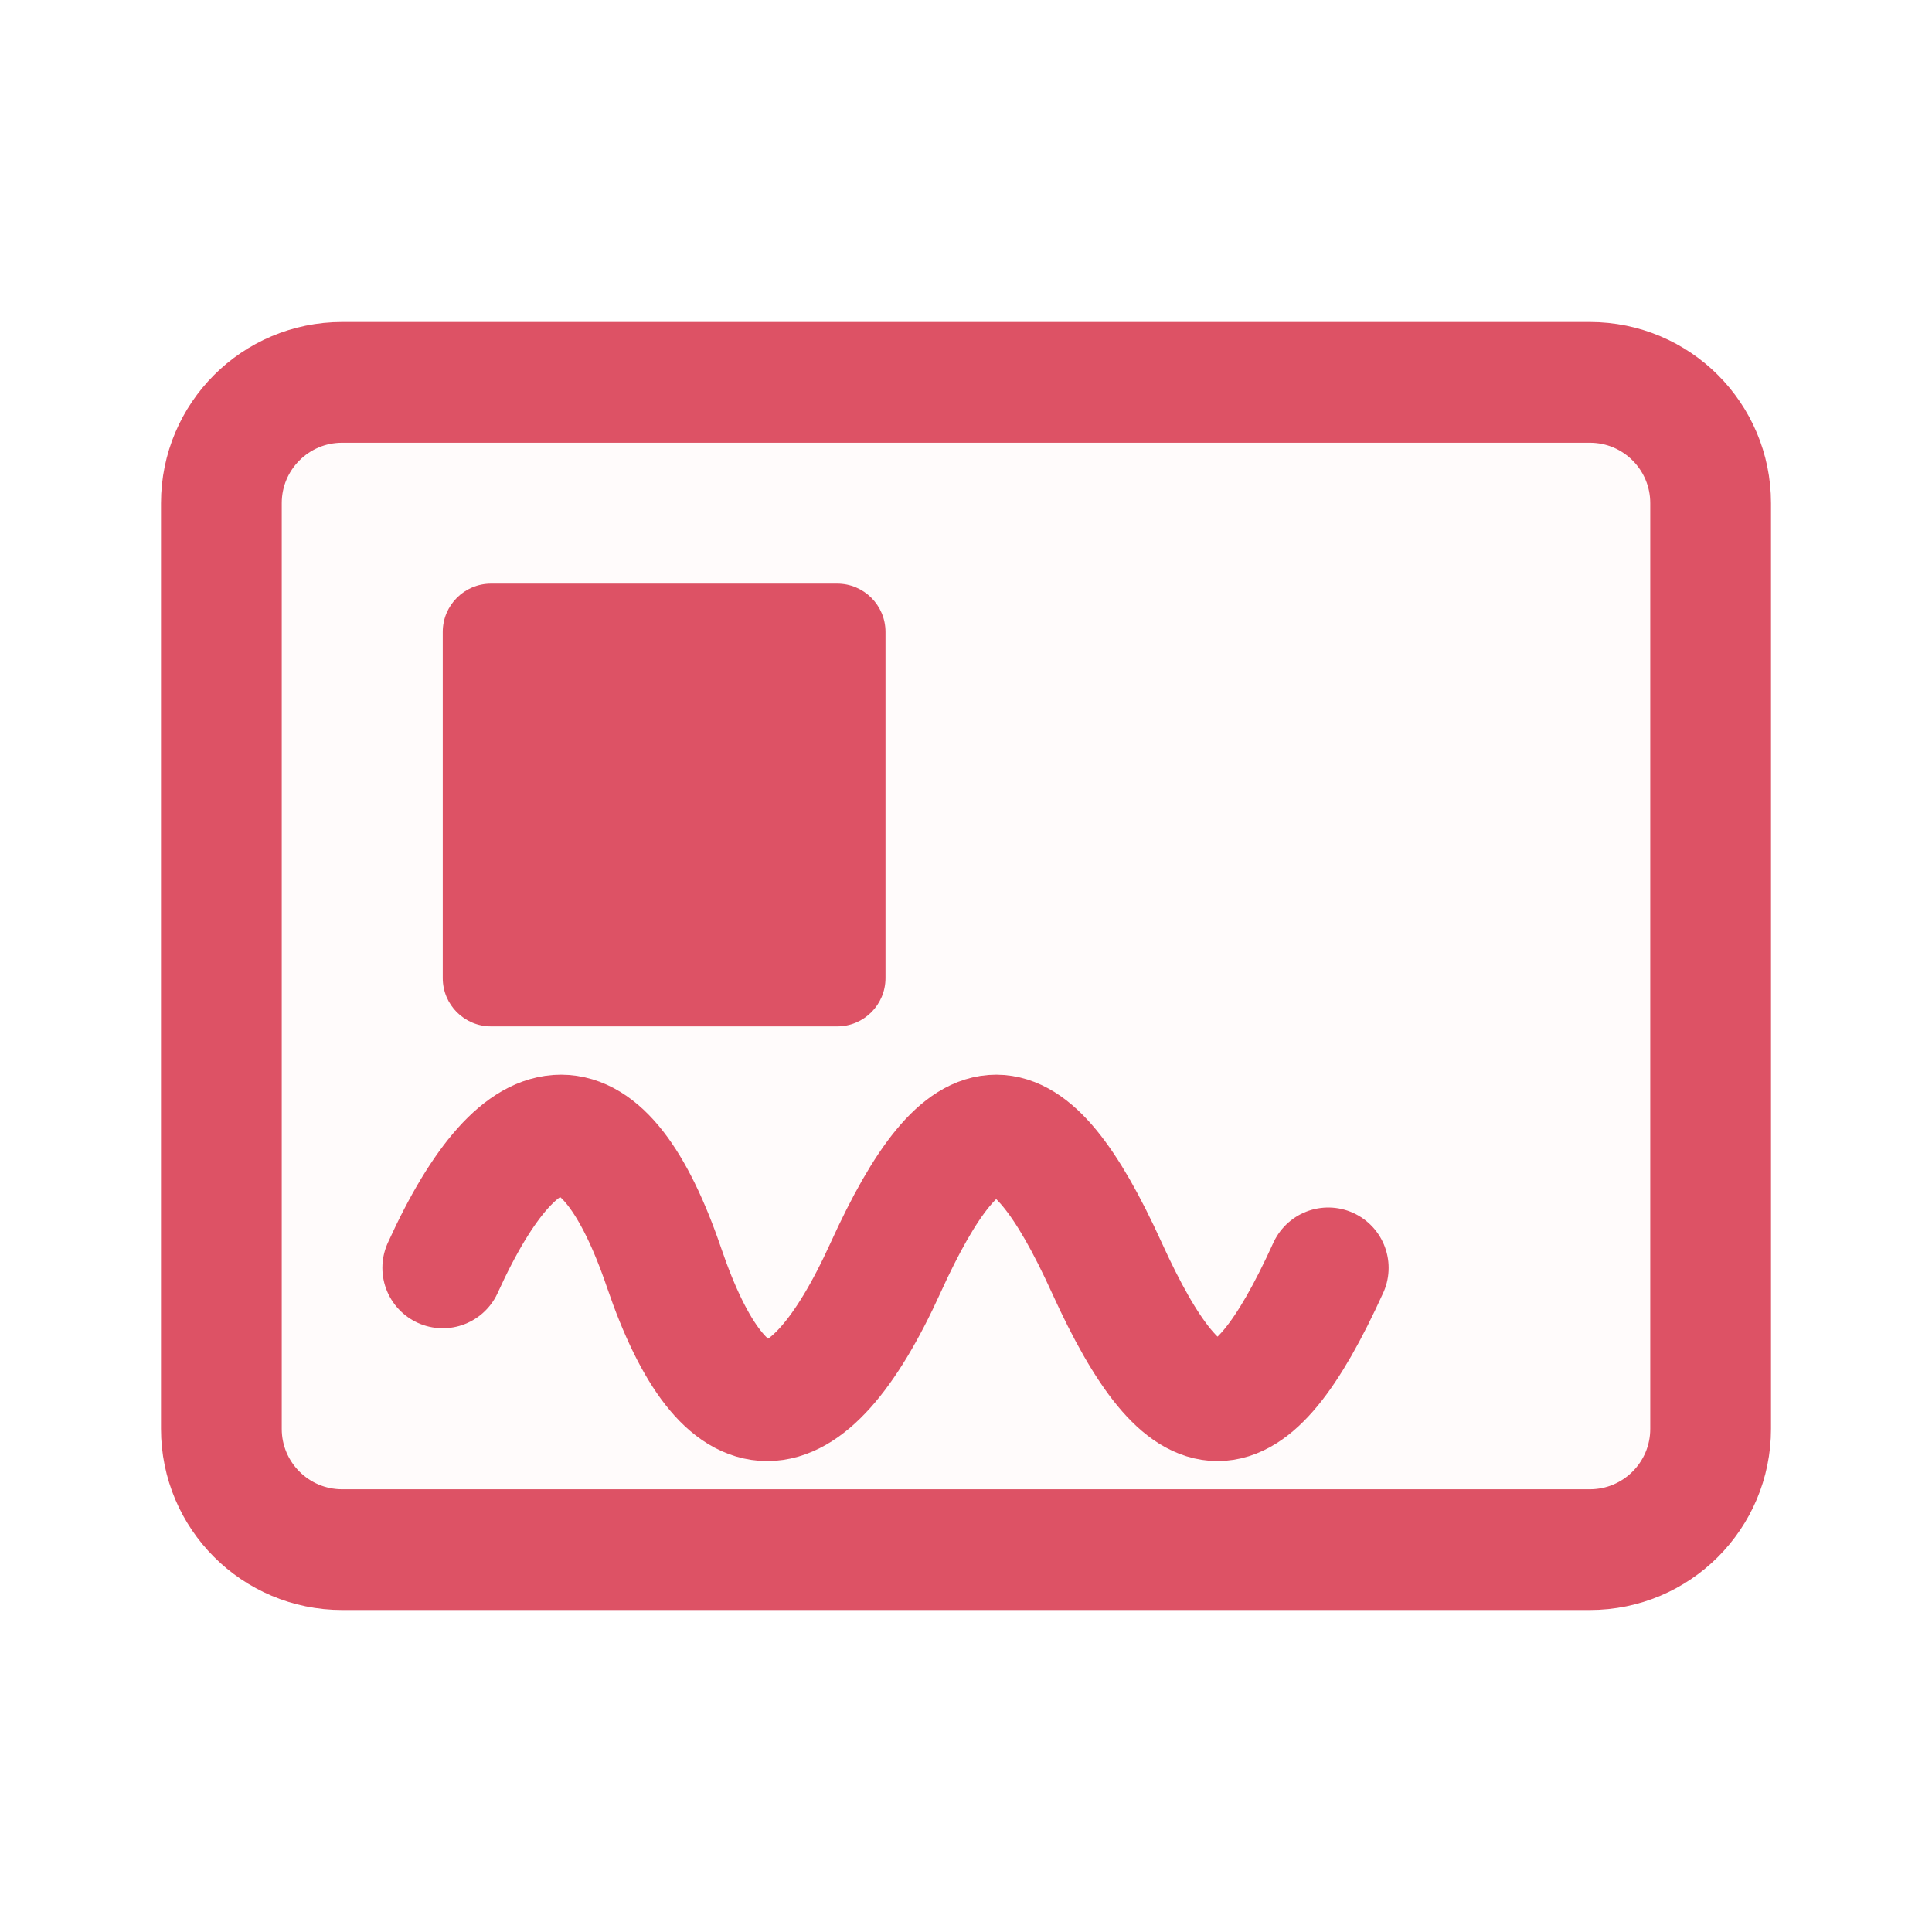
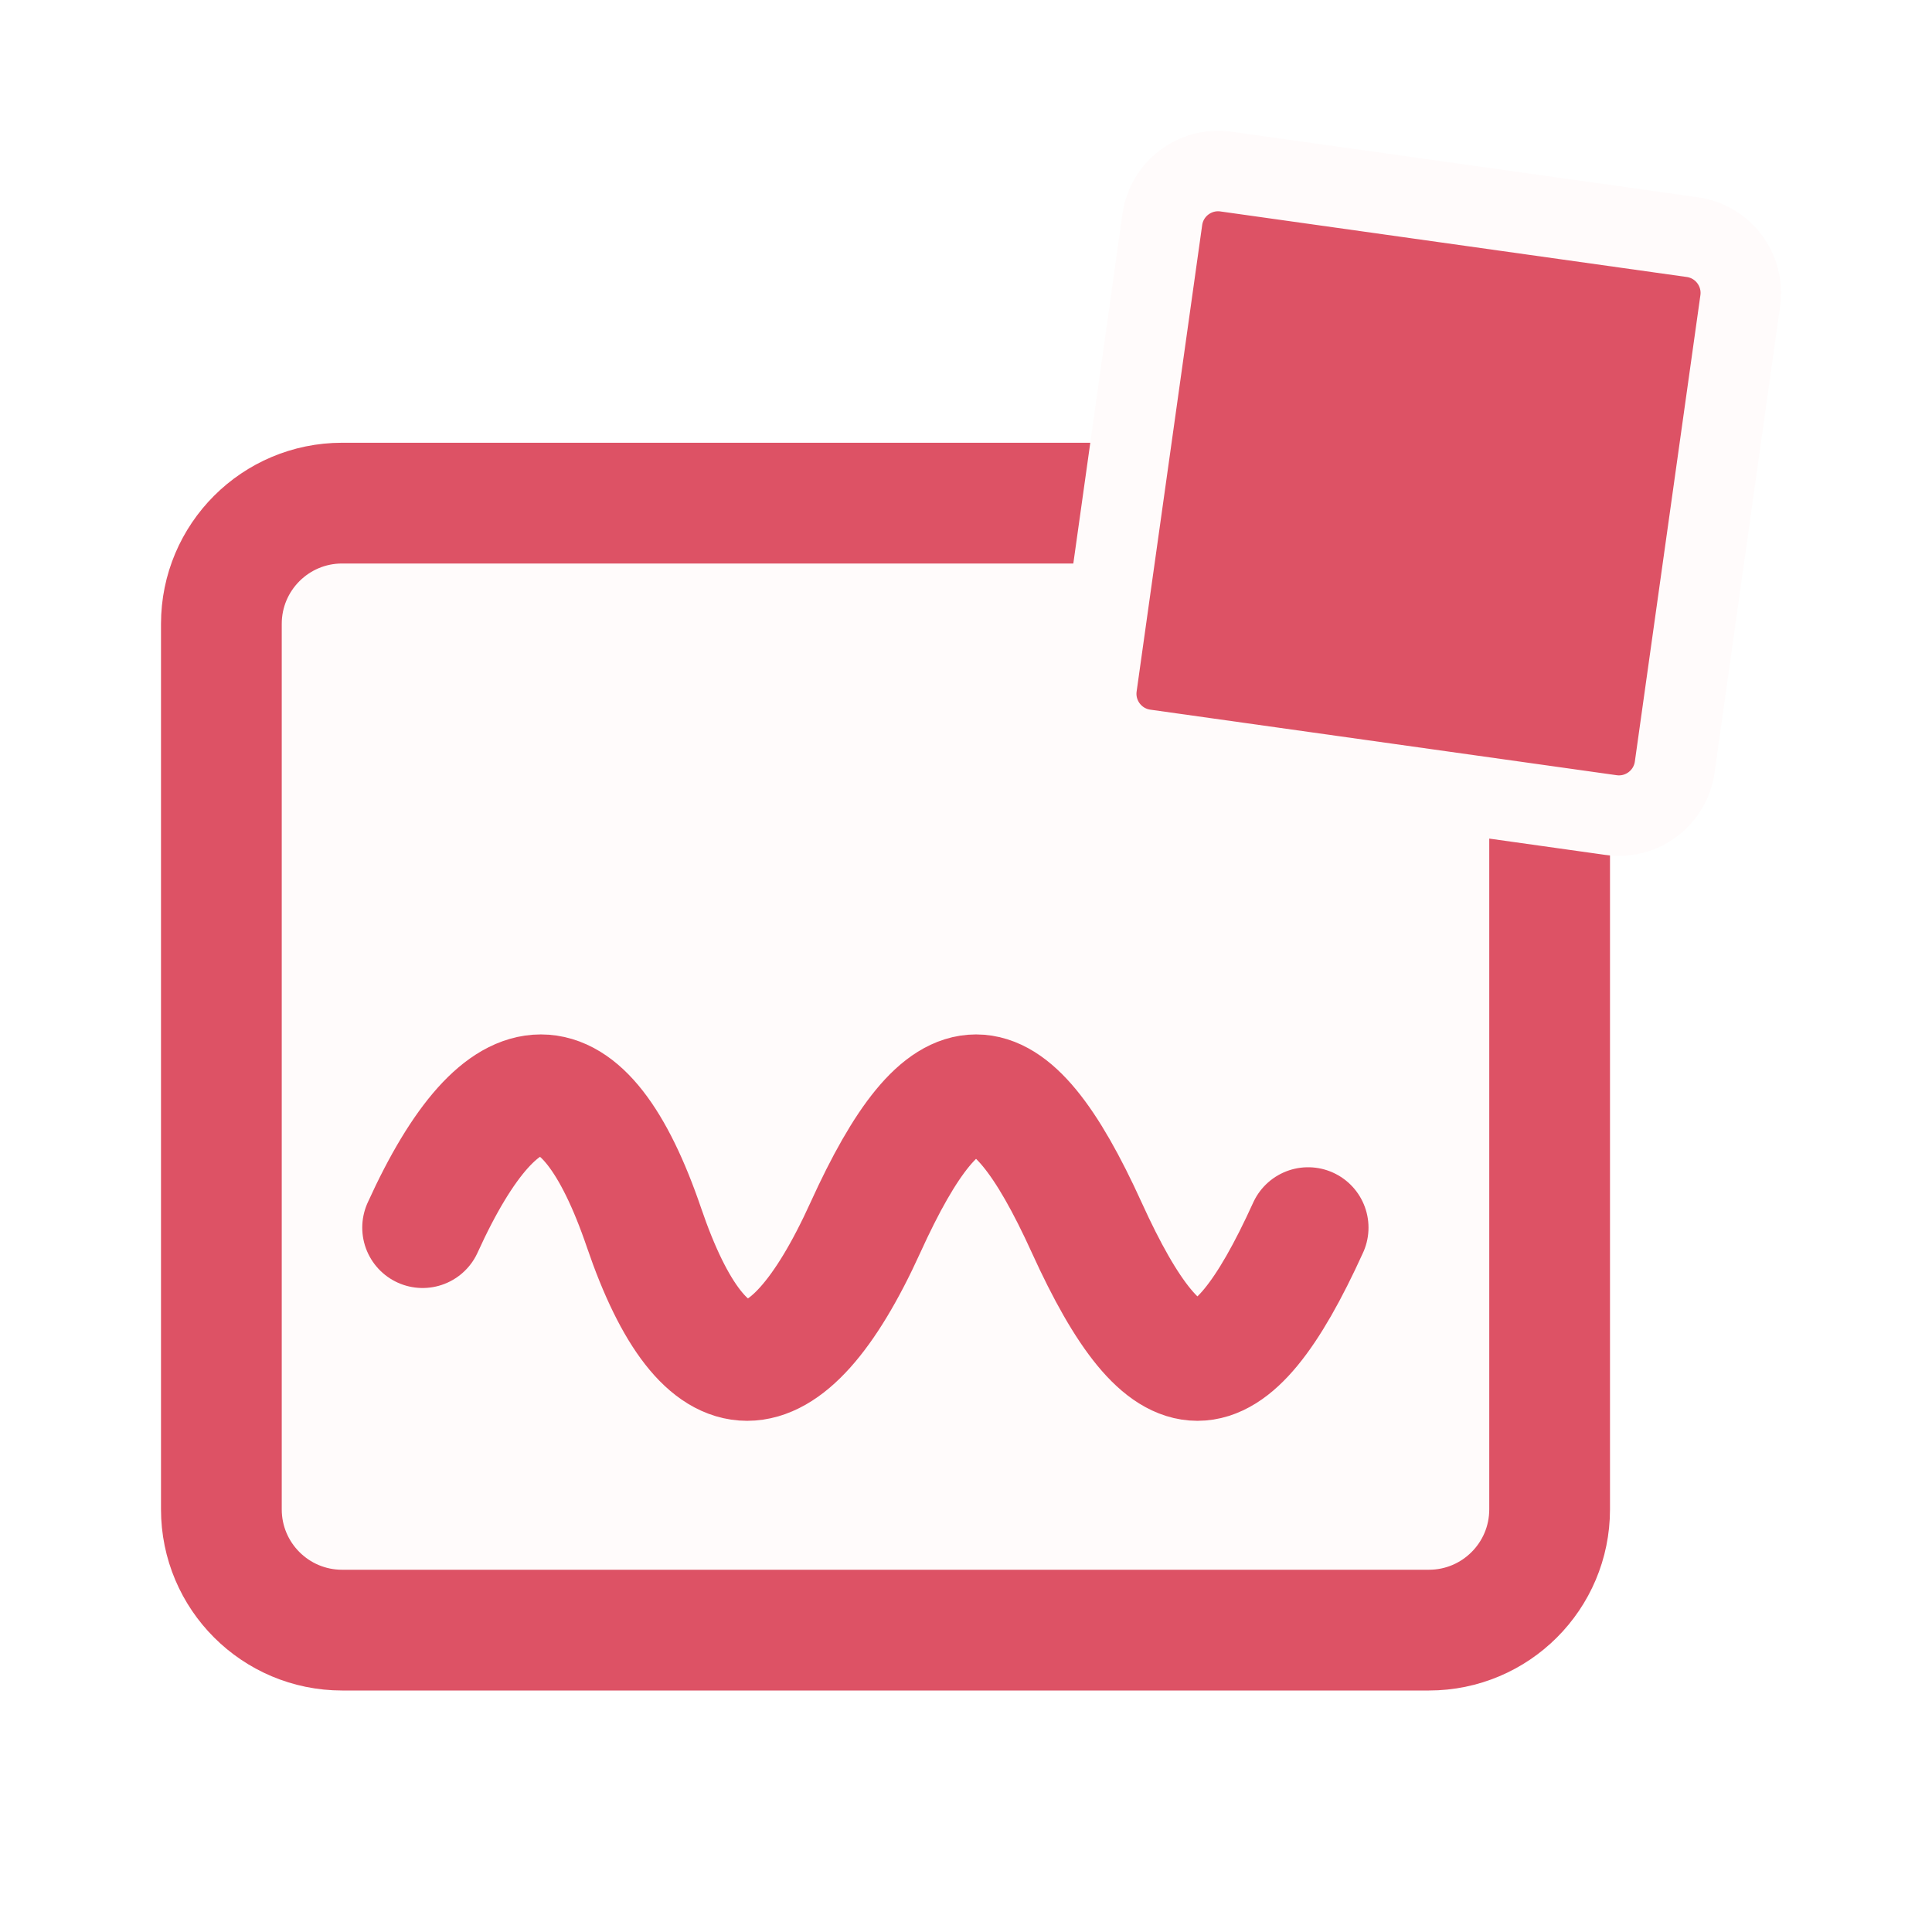
<svg xmlns="http://www.w3.org/2000/svg" width="24" height="24" viewBox="0 0 24 24" fill="none">
-   <rect x="2.75" y="4.75" width="18.5" height="14.5" rx="1.5" fill="#FFFBFB" stroke="#DD5265" stroke-width="1.5" stroke-linecap="round" stroke-linejoin="round" />
-   <rect x="5.5" y="7.25" width="5.5" height="5.5" rx="0.6" fill="#DD5265" />
-   <path d="M5.5 15.75c1-2.2 2-2.2 2.75 0s1.75 2.2 2.75 0 1.75-2.2 2.75 0 1.75 2.2 2.75 0" fill="none" stroke="#DD5265" stroke-width="1.5" stroke-linecap="round" stroke-linejoin="round" />
+   <rect x="2.75" y="6.25" width="16.5" height="14" rx="1.5" fill="#FFFBFB" stroke="#DD5265" stroke-width="1.5" stroke-linecap="round" stroke-linejoin="round" />
+   <path d="M5.25 15.25c1-2.2 2-2.2 2.75 0s1.75 2.2 2.75 0 1.75-2.2 2.75 0 1.75 2.2 2.75 0" fill="none" stroke="#DD5265" stroke-width="1.5" stroke-linecap="round" stroke-linejoin="round" />
+   <rect x="14" y="2.5" width="7.25" height="7.25" rx="0.7" transform="rotate(8 17.6 6.1)" fill="#DD5265" stroke="#FFFBFB" stroke-width="1" />
</svg>
